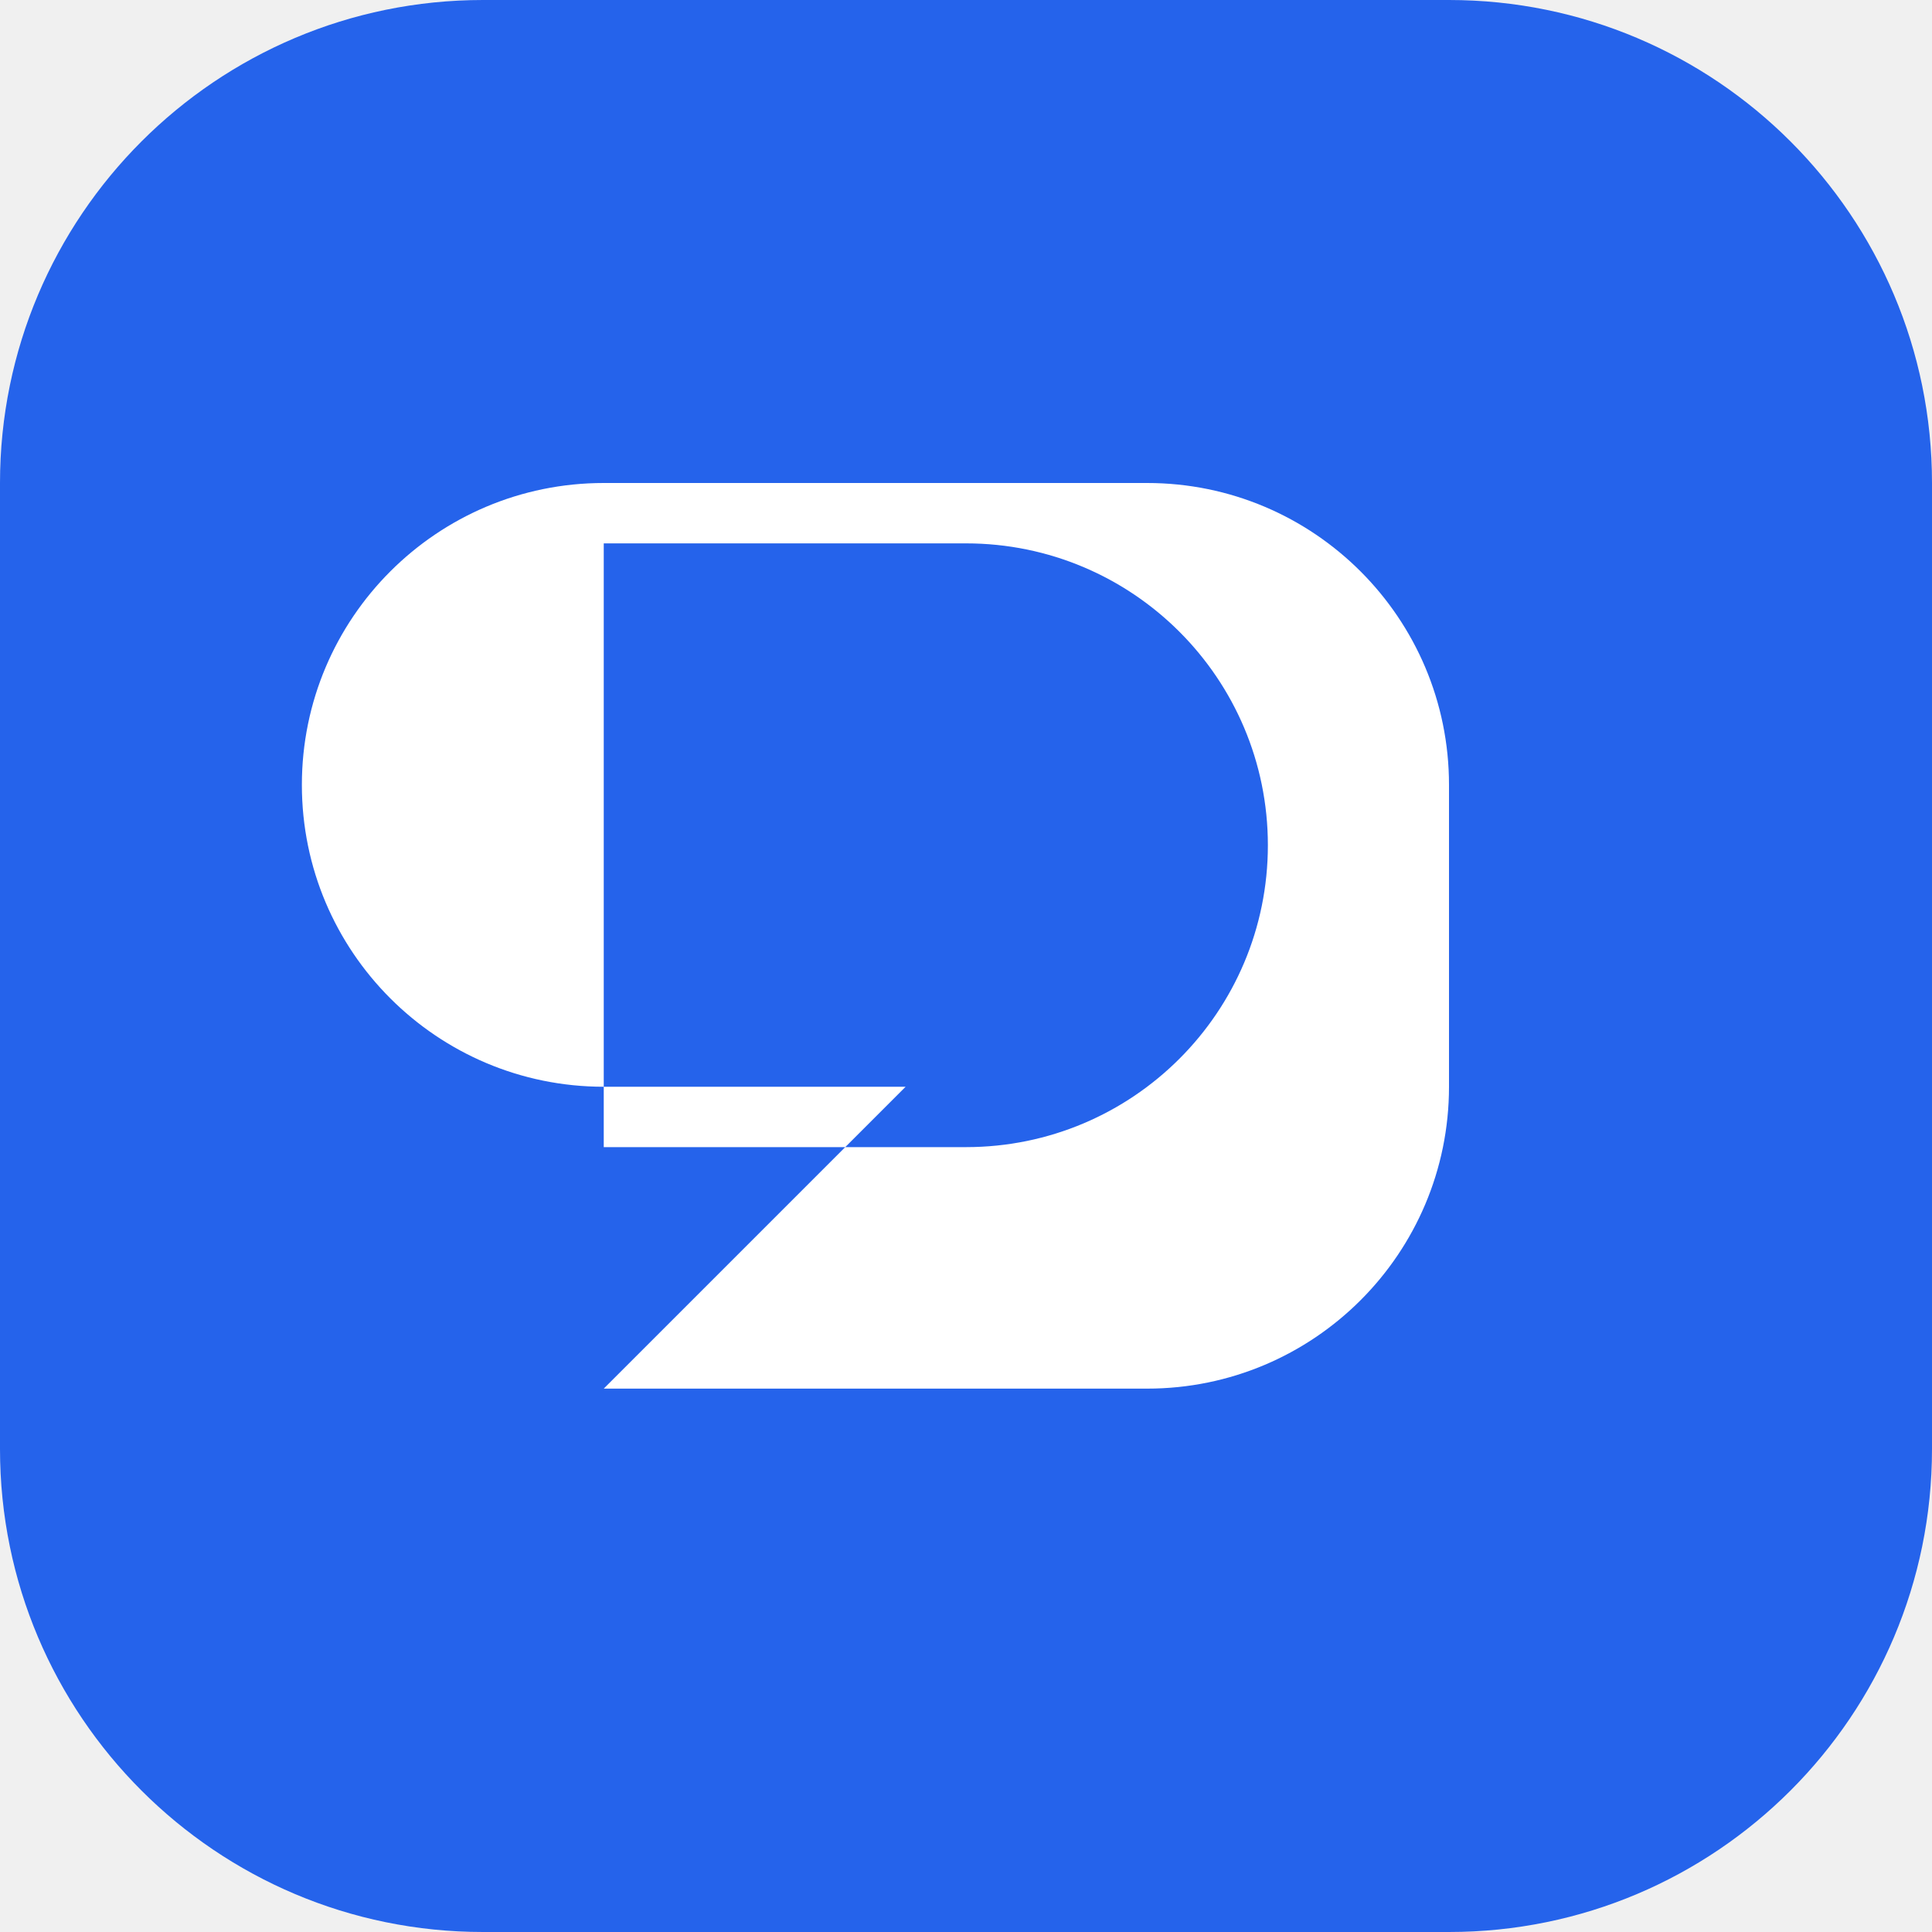
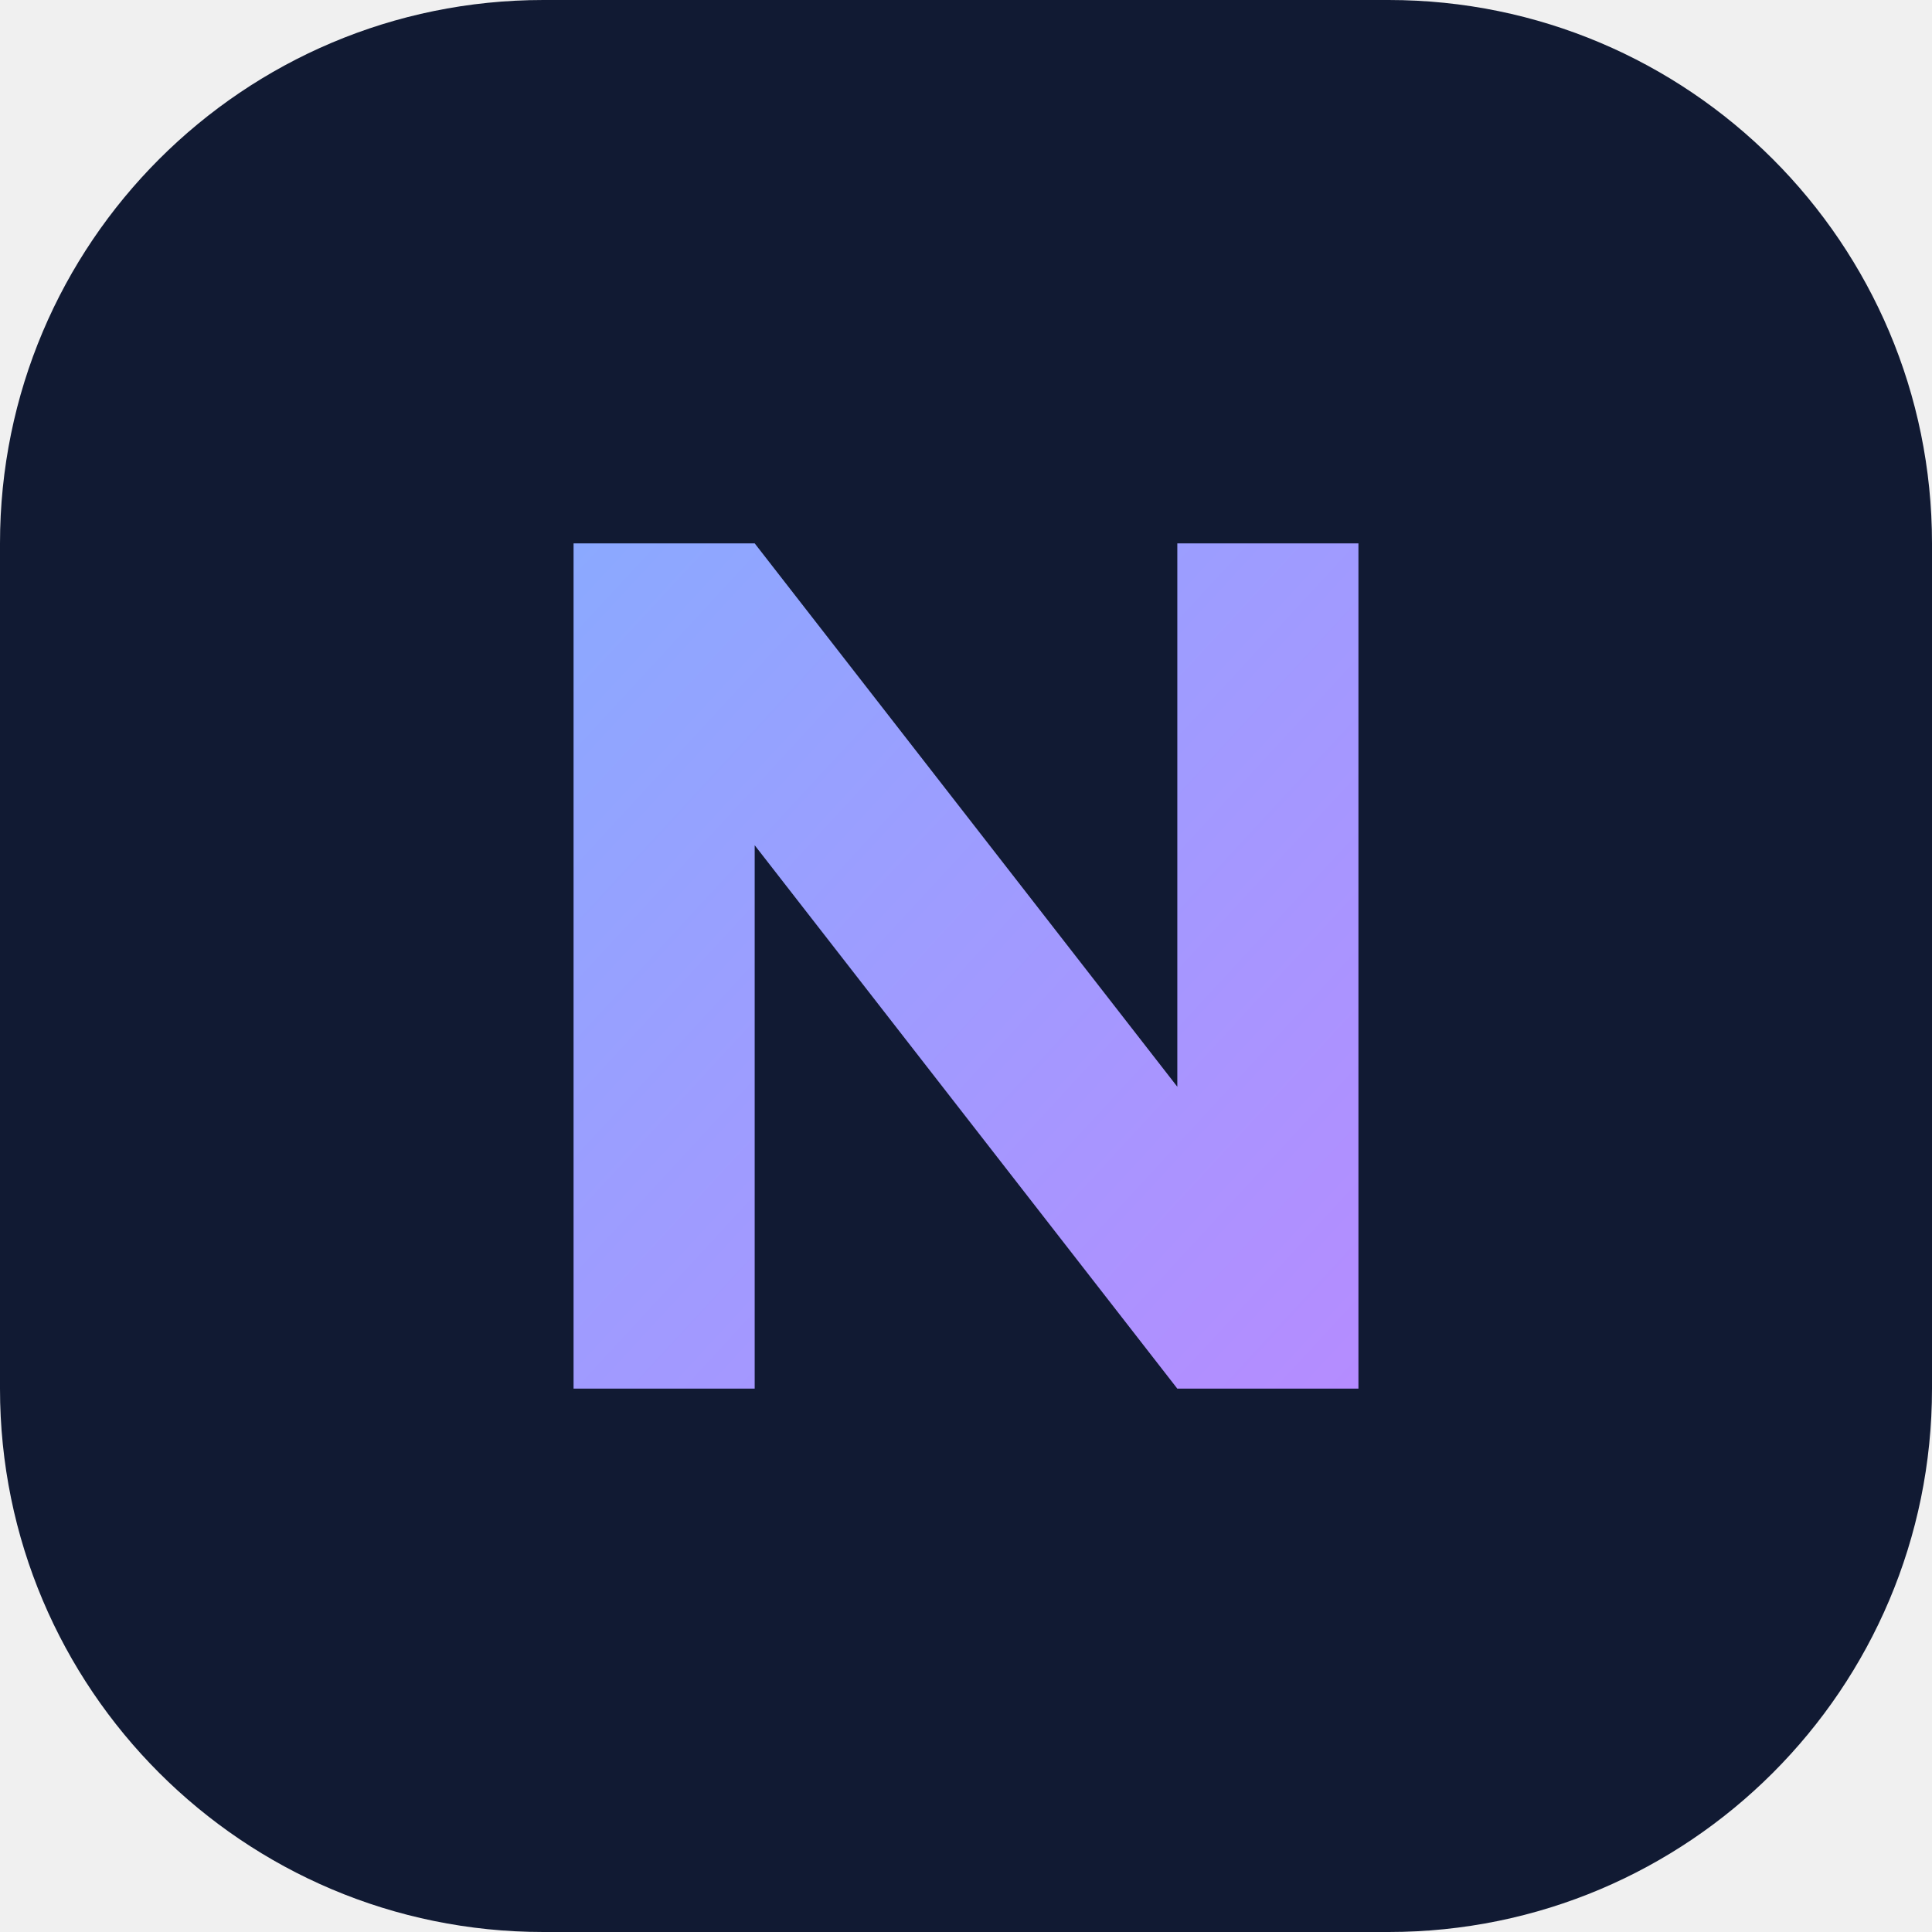
<svg xmlns="http://www.w3.org/2000/svg" viewBox="0 0 64 64">
-   <rect width="64" height="64" rx="16" fill="#2563EB" />
-   <path d="M20 18h12a10 10 0 010 20H20V18zm0 28h18a10 10 0 0010-10V26a10 10 0 00-10-10H20a10 10 0 000 20h10" fill="#FFFFFF" />
+   <defs>
+     <linearGradient id="a" x1="0" y1="0" x2="1" y2="1">
+       <stop stop-color="#8ba9ff" />
+       <stop offset="1" stop-color="#b58cff" />
+     </linearGradient>
+   </defs>
+   <rect width="64" height="64" rx="18" fill="#111a33" />
+   <path d="M19 46V18h6l14 18V18h6v28h-6L25 28v18z" fill="url(#a)" />
</svg>
